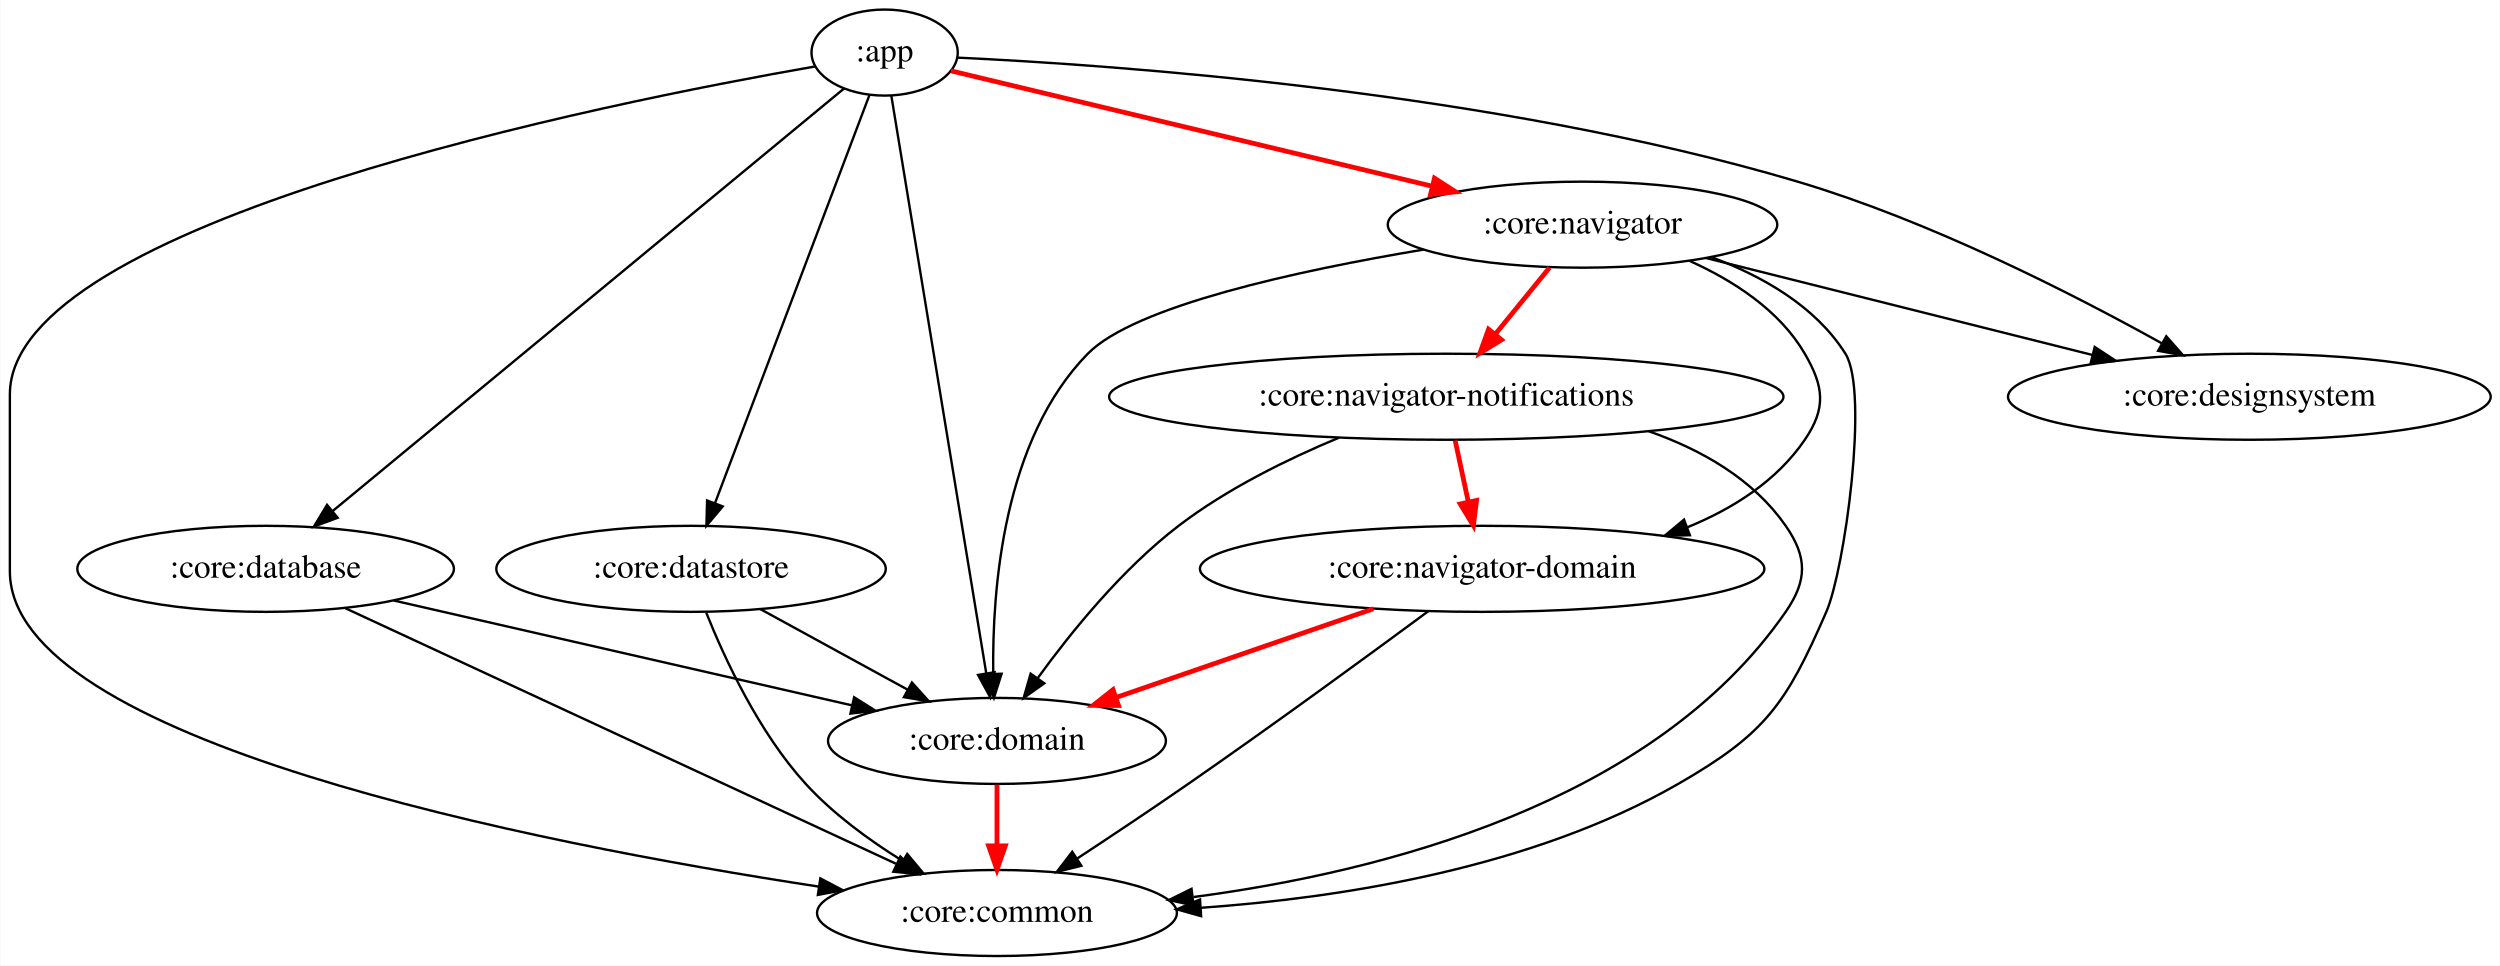
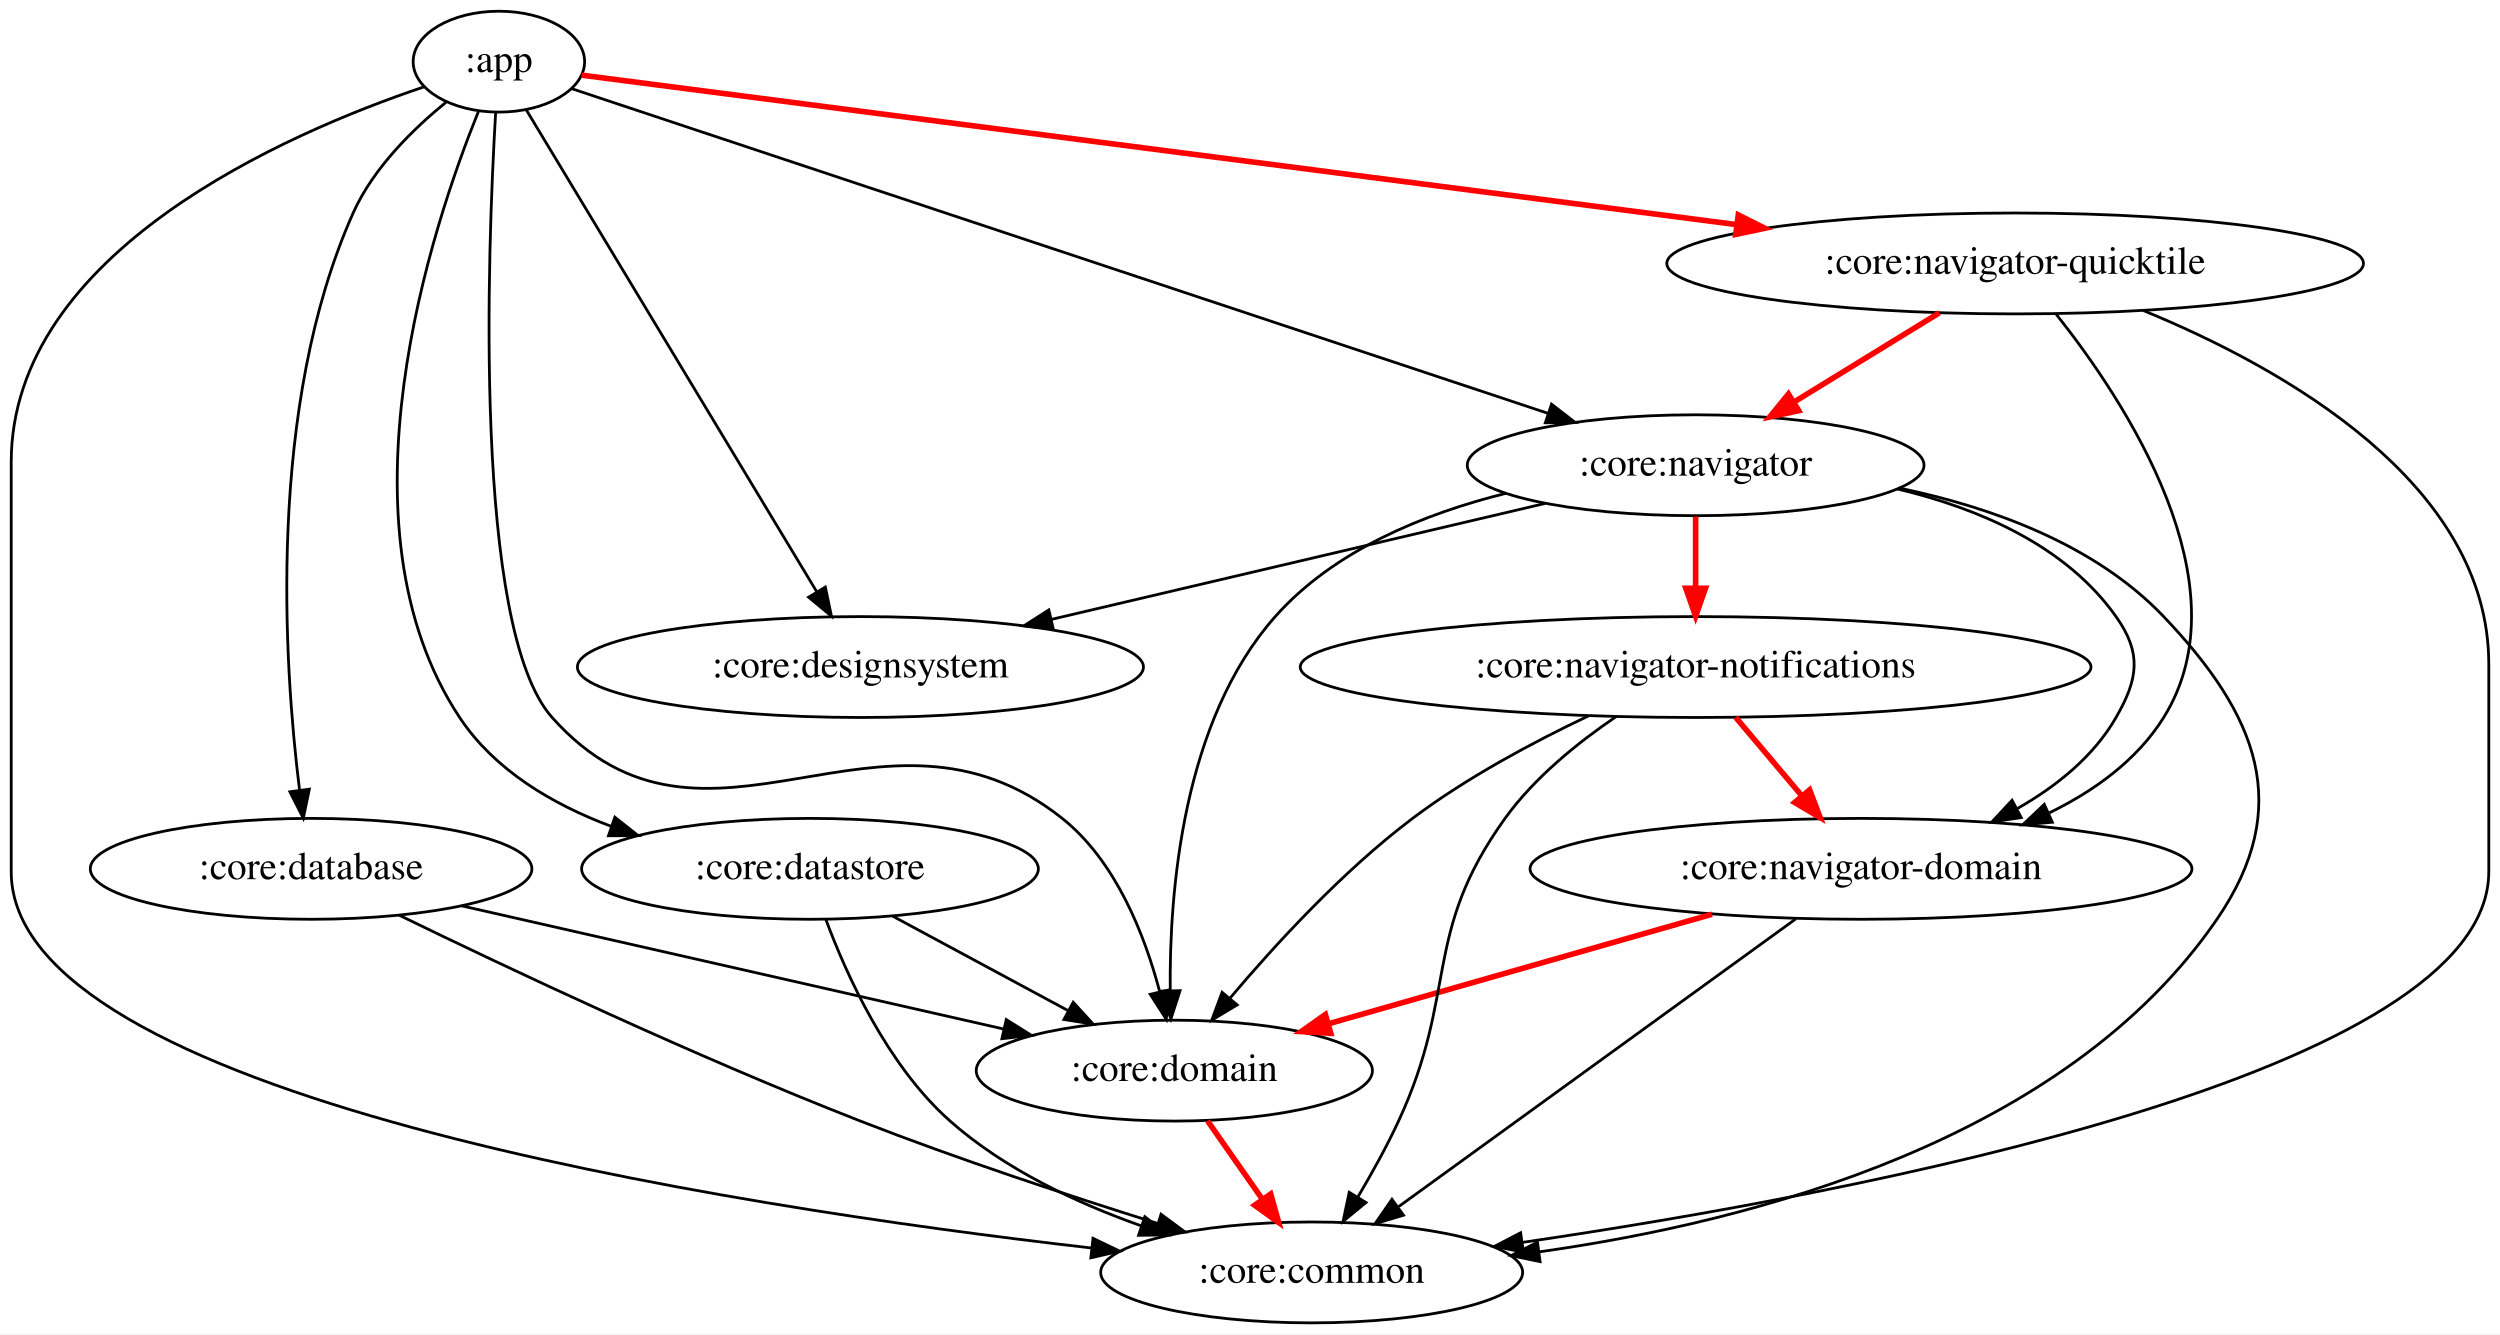
- <svg xmlns="http://www.w3.org/2000/svg" width="1046pt" height="404pt" viewBox="0.00 0.00 1045.74 404.00">
-   <g id="graph0" class="graph" transform="scale(1 1) rotate(0) translate(4 400)">
-     <polygon fill="white" stroke="transparent" points="-4,4 -4,-400 1041.74,-400 1041.74,4 -4,4" />
+ <svg xmlns="http://www.w3.org/2000/svg" width="892pt" height="476pt" viewBox="0.00 0.00 892.00 476.00">
+   <g id="graph0" class="graph" transform="scale(1 1) rotate(0) translate(4 472)">
+     <polygon fill="white" stroke="transparent" points="-4,4 -4,-472 888,-472 888,4 -4,4" />
    <g id="node1" class="node">
-       <ellipse fill="none" stroke="black" cx="366" cy="-378" rx="30.59" ry="18" />
-       <text text-anchor="middle" x="366" y="-374.3" font-family="Times,serif" font-size="14.00">:app</text>
+       <ellipse fill="none" stroke="black" cx="174" cy="-450" rx="30.59" ry="18" />
+       <text text-anchor="middle" x="174" y="-446.3" font-family="Times,serif" font-size="14.00">:app</text>
    </g>
    <g id="node2" class="node">
-       <ellipse fill="none" stroke="black" cx="413" cy="-18" rx="75.29" ry="18" />
-       <text text-anchor="middle" x="413" y="-14.3" font-family="Times,serif" font-size="14.00">:core:common</text>
+       <ellipse fill="none" stroke="black" cx="464" cy="-18" rx="75.29" ry="18" />
+       <text text-anchor="middle" x="464" y="-14.3" font-family="Times,serif" font-size="14.00">:core:common</text>
    </g>
    <g id="edge1" class="edge">
-       <path fill="none" stroke="black" d="M336.97,-372.21C250.41,-357.1 0,-307.16 0,-235 0,-235 0,-235 0,-161 0,-90.27 219.34,-47.22 338.33,-29.06" />
-       <polygon fill="black" stroke="black" points="339.1,-32.49 348.47,-27.54 338.06,-25.56 339.1,-32.49" />
+       <path fill="none" stroke="black" d="M147.19,-440.98C98.39,-424.53 0,-382.06 0,-307 0,-307 0,-307 0,-161 0,-81.36 253.11,-41.9 385.44,-26.71" />
+       <polygon fill="black" stroke="black" points="385.99,-30.17 395.54,-25.57 385.21,-23.22 385.99,-30.17" />
    </g>
    <g id="node3" class="node">
-       <ellipse fill="none" stroke="black" cx="937" cy="-234" rx="100.98" ry="18" />
-       <text text-anchor="middle" x="937" y="-230.3" font-family="Times,serif" font-size="14.00">:core:designsystem</text>
+       <ellipse fill="none" stroke="black" cx="303" cy="-234" rx="100.98" ry="18" />
+       <text text-anchor="middle" x="303" y="-230.3" font-family="Times,serif" font-size="14.00">:core:designsystem</text>
    </g>
    <g id="edge2" class="edge">
-       <path fill="none" stroke="black" d="M396.37,-375.89C461.91,-372.82 620.93,-361.78 748,-324 803.44,-307.52 863.16,-277.03 900.31,-256.38" />
-       <polygon fill="black" stroke="black" points="902.24,-259.31 909.25,-251.36 898.81,-253.21 902.24,-259.31" />
+       <path fill="none" stroke="black" d="M183.7,-432.92C205.85,-396.16 260.35,-305.76 287.34,-260.99" />
+       <polygon fill="black" stroke="black" points="290.49,-262.53 292.66,-252.16 284.5,-258.92 290.49,-262.53" />
    </g>
    <g id="node4" class="node">
      <ellipse fill="none" stroke="black" cx="107" cy="-162" rx="78.79" ry="18" />
      <text text-anchor="middle" x="107" y="-158.3" font-family="Times,serif" font-size="14.00">:core:database</text>
    </g>
    <g id="edge3" class="edge">
-       <path fill="none" stroke="black" d="M349.01,-362.96C305.33,-326.87 188.83,-230.61 134.99,-186.13" />
-       <polygon fill="black" stroke="black" points="137.15,-183.37 127.22,-179.7 132.7,-188.77 137.15,-183.37" />
+       <path fill="none" stroke="black" d="M155.15,-435.53C143.38,-425.96 129.15,-412.01 122,-396 91.23,-327.1 97.28,-235.2 102.87,-190.18" />
+       <polygon fill="black" stroke="black" points="106.37,-190.42 104.22,-180.04 99.43,-189.49 106.37,-190.42" />
    </g>
    <g id="node5" class="node">
      <ellipse fill="none" stroke="black" cx="285" cy="-162" rx="81.49" ry="18" />
      <text text-anchor="middle" x="285" y="-158.3" font-family="Times,serif" font-size="14.00">:core:datastore</text>
    </g>
    <g id="edge4" class="edge">
-       <path fill="none" stroke="black" d="M359.64,-360.21C345.63,-323.19 311.99,-234.3 295.07,-189.6" />
-       <polygon fill="black" stroke="black" points="298.25,-188.12 291.44,-180.01 291.71,-190.6 298.25,-188.12" />
+       <path fill="none" stroke="black" d="M166.73,-432.3C150.17,-391.43 114.47,-284.76 160,-216 172.47,-197.17 193.12,-185.01 214.08,-177.16" />
+       <polygon fill="black" stroke="black" points="215.38,-180.42 223.7,-173.85 213.1,-173.8 215.38,-180.42" />
    </g>
    <g id="node6" class="node">
-       <ellipse fill="none" stroke="black" cx="413" cy="-90" rx="70.69" ry="18" />
-       <text text-anchor="middle" x="413" y="-86.3" font-family="Times,serif" font-size="14.00">:core:domain</text>
+       <ellipse fill="none" stroke="black" cx="415" cy="-90" rx="70.69" ry="18" />
+       <text text-anchor="middle" x="415" y="-86.3" font-family="Times,serif" font-size="14.00">:core:domain</text>
    </g>
    <g id="edge5" class="edge">
-       <path fill="none" stroke="black" d="M368.8,-359.97C376.65,-312.19 398.93,-176.62 408.52,-118.27" />
-       <polygon fill="black" stroke="black" points="411.99,-118.74 410.16,-108.31 405.08,-117.61 411.99,-118.74" />
+       <path fill="none" stroke="black" d="M172.85,-431.87C169.99,-383.57 164.7,-247.72 193,-216 247.89,-154.47 310.46,-231.32 375,-180 394.19,-164.74 404.47,-138.27 409.78,-118.16" />
+       <polygon fill="black" stroke="black" points="413.21,-118.85 412.12,-108.31 406.4,-117.23 413.21,-118.85" />
    </g>
    <g id="node7" class="node">
-       <ellipse fill="none" stroke="black" cx="658" cy="-306" rx="81.49" ry="18" />
-       <text text-anchor="middle" x="658" y="-302.3" font-family="Times,serif" font-size="14.00">:core:navigator</text>
+       <ellipse fill="none" stroke="black" cx="601" cy="-306" rx="81.49" ry="18" />
+       <text text-anchor="middle" x="601" y="-302.3" font-family="Times,serif" font-size="14.00">:core:navigator</text>
    </g>
    <g id="edge6" class="edge">
-       <path fill="none" stroke="red" stroke-width="2" d="M393.73,-370.35C439.68,-359.34 532.7,-337.04 595.2,-322.06" />
-       <polygon fill="red" stroke="red" stroke-width="2" points="596.05,-325.45 604.95,-319.72 594.41,-318.64 596.05,-325.45" />
+       <path fill="none" stroke="black" d="M200.07,-440.33C268.81,-417.47 456.07,-355.2 548.27,-324.54" />
+       <polygon fill="black" stroke="black" points="549.58,-327.79 557.96,-321.31 547.37,-321.15 549.58,-327.79" />
+     </g>
+     <g id="node8" class="node">
+       <ellipse fill="none" stroke="black" cx="715" cy="-378" rx="124.28" ry="18" />
+       <text text-anchor="middle" x="715" y="-374.3" font-family="Times,serif" font-size="14.00">:core:navigator-quicktile</text>
    </g>
    <g id="edge7" class="edge">
-       <path fill="none" stroke="black" d="M140.33,-145.53C196.35,-119.54 309.27,-67.13 370.76,-38.6" />
-       <polygon fill="black" stroke="black" points="372.58,-41.62 380.17,-34.23 369.63,-35.27 372.58,-41.62" />
+       <path fill="none" stroke="red" stroke-width="2" d="M203.47,-445.19C280.38,-435.24 489.91,-408.12 615.66,-391.85" />
+       <polygon fill="red" stroke="red" stroke-width="2" points="616.22,-395.31 625.69,-390.56 615.32,-388.37 616.22,-395.31" />
    </g>
    <g id="edge8" class="edge">
-       <path fill="none" stroke="black" d="M160.65,-148.73C214.25,-136.46 296.52,-117.65 352.44,-104.85" />
-       <polygon fill="black" stroke="black" points="353.24,-108.26 362.21,-102.62 351.68,-101.44 353.24,-108.26" />
+       <path fill="none" stroke="black" d="M138.46,-145.44C176.8,-126.77 243.82,-95.1 303,-72 337.75,-58.44 377.57,-45.31 408.91,-35.51" />
+       <polygon fill="black" stroke="black" points="410.26,-38.76 418.77,-32.45 408.19,-32.07 410.26,-38.76" />
    </g>
    <g id="edge9" class="edge">
-       <path fill="none" stroke="black" d="M291.34,-143.71C299,-124.55 313.35,-93.52 333,-72 344.43,-59.49 359.41,-48.55 373.31,-39.91" />
-       <polygon fill="black" stroke="black" points="375.45,-42.71 382.24,-34.58 371.86,-36.7 375.45,-42.71" />
+       <path fill="none" stroke="black" d="M160.65,-148.81C214.63,-136.54 297.74,-117.65 354.15,-104.83" />
+       <polygon fill="black" stroke="black" points="355.03,-108.22 364.01,-102.59 353.48,-101.39 355.03,-108.22" />
    </g>
    <g id="edge10" class="edge">
-       <path fill="none" stroke="black" d="M314.05,-145.12C332.26,-135.16 355.91,-122.22 375.53,-111.49" />
-       <polygon fill="black" stroke="black" points="377.42,-114.45 384.51,-106.58 374.06,-108.31 377.42,-114.45" />
+       <path fill="none" stroke="black" d="M290.63,-144.03C297.96,-124.28 312.57,-91.85 335,-72 354.36,-54.87 380.02,-42.8 403.35,-34.56" />
+       <polygon fill="black" stroke="black" points="404.47,-37.88 412.84,-31.37 402.24,-31.24 404.47,-37.88" />
    </g>
    <g id="edge11" class="edge">
-       <path fill="none" stroke="red" stroke-width="2" d="M413,-71.7C413,-63.98 413,-54.71 413,-46.11" />
-       <polygon fill="red" stroke="red" stroke-width="2" points="416.5,-46.1 413,-36.1 409.5,-46.1 416.5,-46.1" />
+       <path fill="none" stroke="black" d="M314.5,-145.12C333.08,-135.11 357.24,-122.1 377.22,-111.34" />
+       <polygon fill="black" stroke="black" points="378.92,-114.4 386.07,-106.58 375.6,-108.24 378.92,-114.4" />
    </g>
    <g id="edge12" class="edge">
-       <path fill="none" stroke="black" d="M711.85,-292.43C733.14,-284.54 755.48,-271.92 768,-252 777.97,-236.12 767.64,-161.53 760,-144 743.14,-105.28 734.61,-93.05 698,-72 637.06,-36.96 557.79,-24.38 498.32,-20.18" />
-       <polygon fill="black" stroke="black" points="498.41,-16.68 488.2,-19.53 497.96,-23.66 498.41,-16.68" />
+       <path fill="none" stroke="red" stroke-width="2" d="M426.86,-72.05C432.7,-63.71 439.86,-53.49 446.32,-44.25" />
+       <polygon fill="red" stroke="red" stroke-width="2" points="449.38,-45.99 452.25,-35.79 443.65,-41.97 449.38,-45.99" />
    </g>
    <g id="edge13" class="edge">
-       <path fill="none" stroke="black" d="M709.82,-292C755.38,-280.57 821.91,-263.87 871.22,-251.51" />
-       <polygon fill="black" stroke="black" points="872.3,-254.84 881.15,-249.01 870.6,-248.05 872.3,-254.84" />
+       <path fill="none" stroke="black" d="M673.54,-297.89C706.47,-291.06 743.46,-277.78 768,-252 801.6,-216.7 814.55,-184.2 787,-144 733.08,-65.32 621.97,-36.15 545.24,-25.35" />
+       <polygon fill="black" stroke="black" points="545.5,-21.85 535.12,-24 544.57,-28.79 545.5,-21.85" />
    </g>
    <g id="edge14" class="edge">
-       <path fill="none" stroke="black" d="M591.47,-295.57C538.66,-286.74 470.55,-271.92 451,-252 415.73,-216.05 410.95,-153.81 411.44,-118.16" />
-       <polygon fill="black" stroke="black" points="414.94,-118.11 411.73,-108.01 407.94,-117.91 414.94,-118.11" />
-     </g>
-     <g id="node8" class="node">
-       <ellipse fill="none" stroke="black" cx="616" cy="-162" rx="118.08" ry="18" />
-       <text text-anchor="middle" x="616" y="-158.3" font-family="Times,serif" font-size="14.00">:core:navigator-domain</text>
+       <path fill="none" stroke="black" d="M547.38,-292.4C498,-280.81 424.52,-263.54 371.03,-250.98" />
+       <polygon fill="black" stroke="black" points="371.82,-247.57 361.28,-248.69 370.22,-254.39 371.82,-247.57" />
    </g>
    <g id="edge15" class="edge">
-       <path fill="none" stroke="black" d="M702.76,-290.86C721.09,-282.61 740.45,-270.16 751,-252 759.04,-238.17 760.01,-229.22 751,-216 739.3,-198.84 721.12,-187.23 701.85,-179.38" />
-       <polygon fill="black" stroke="black" points="702.92,-176.05 692.33,-175.83 700.47,-182.6 702.92,-176.05" />
+       <path fill="none" stroke="black" d="M533.41,-296.01C504.2,-288.76 471.98,-275.66 451,-252 417.93,-214.72 413.18,-153.74 413.54,-118.5" />
+       <polygon fill="black" stroke="black" points="417.04,-118.53 413.78,-108.44 410.04,-118.35 417.04,-118.53" />
    </g>
    <g id="node9" class="node">
+       <ellipse fill="none" stroke="black" cx="660" cy="-162" rx="118.08" ry="18" />
+       <text text-anchor="middle" x="660" y="-158.3" font-family="Times,serif" font-size="14.00">:core:navigator-domain</text>
+     </g>
+     <g id="edge16" class="edge">
+       <path fill="none" stroke="black" d="M673.03,-297.53C702.19,-290.56 733.14,-277.26 751,-252 760.24,-238.94 758.97,-229.87 751,-216 743,-202.09 729.79,-191.48 715.88,-183.56" />
+       <polygon fill="black" stroke="black" points="717.17,-180.28 706.69,-178.73 713.91,-186.48 717.17,-180.28" />
+     </g>
+     <g id="node10" class="node">
      <ellipse fill="none" stroke="black" cx="601" cy="-234" rx="141.07" ry="18" />
      <text text-anchor="middle" x="601" y="-230.3" font-family="Times,serif" font-size="14.00">:core:navigator-notifications</text>
    </g>
-     <g id="edge16" class="edge">
-       <path fill="none" stroke="red" stroke-width="2" d="M644.2,-288.05C637.37,-279.67 628.99,-269.38 621.44,-260.1" />
-       <polygon fill="red" stroke="red" stroke-width="2" points="624.1,-257.82 615.07,-252.28 618.67,-262.24 624.1,-257.82" />
+     <g id="edge17" class="edge">
+       <path fill="none" stroke="red" stroke-width="2" d="M601,-287.7C601,-279.98 601,-270.71 601,-262.11" />
+       <polygon fill="red" stroke="red" stroke-width="2" points="604.5,-262.1 601,-252.1 597.5,-262.1 604.5,-262.1" />
    </g>
    <g id="edge18" class="edge">
-       <path fill="none" stroke="black" d="M593.53,-144.31C569.02,-126.22 528.54,-96.61 493,-72 477.92,-61.55 461,-50.28 446.63,-40.84" />
-       <polygon fill="black" stroke="black" points="448.32,-37.76 438.04,-35.21 444.49,-43.62 448.32,-37.76" />
+       <path fill="none" stroke="black" d="M760.73,-361.2C810.78,-340.66 884,-299.57 884,-235 884,-235 884,-235 884,-161 884,-89.03 659.91,-46.44 539.1,-28.7" />
+       <polygon fill="black" stroke="black" points="539.56,-25.23 529.16,-27.27 538.56,-32.16 539.56,-25.23" />
    </g>
-     <g id="edge17" class="edge">
-       <path fill="none" stroke="red" stroke-width="2" d="M570.44,-145.29C538.56,-134.3 495.96,-119.61 463.11,-108.28" />
-       <polygon fill="red" stroke="red" stroke-width="2" points="463.85,-104.83 453.25,-104.88 461.56,-111.45 463.85,-104.83" />
+     <g id="edge19" class="edge">
+       <path fill="none" stroke="red" stroke-width="2" d="M687.98,-360.41C672.54,-350.93 652.99,-338.92 636.34,-328.7" />
+       <polygon fill="red" stroke="red" stroke-width="2" points="637.78,-325.48 627.43,-323.23 634.12,-331.44 637.78,-325.48" />
+     </g>
+     <g id="edge20" class="edge">
+       <path fill="none" stroke="black" d="M729.65,-359.88C754.05,-329.15 797.57,-263.45 768,-216 758.54,-200.81 743.31,-189.85 727.23,-181.99" />
+       <polygon fill="black" stroke="black" points="728.27,-178.62 717.71,-177.72 725.4,-185.01 728.27,-178.62" />
+     </g>
+     <g id="edge22" class="edge">
+       <path fill="none" stroke="black" d="M636.75,-144.15C601.49,-118.61 534.45,-70.04 495.06,-41.5" />
+       <polygon fill="black" stroke="black" points="496.77,-38.42 486.62,-35.39 492.66,-44.09 496.77,-38.42" />
    </g>
    <g id="edge21" class="edge">
-       <path fill="none" stroke="black" d="M685.65,-219.59C707.94,-211.78 729.5,-199.45 743,-180 752.12,-166.86 752.09,-157.17 743,-144 687.61,-63.79 573.6,-35 495.23,-24.69" />
-       <polygon fill="black" stroke="black" points="495.26,-21.17 484.9,-23.42 494.4,-28.12 495.26,-21.17" />
+       <path fill="none" stroke="red" stroke-width="2" d="M606.84,-145.81C566.4,-134.26 510.94,-118.41 470.05,-106.73" />
+       <polygon fill="red" stroke="red" stroke-width="2" points="470.82,-103.31 460.25,-103.93 468.9,-110.04 470.82,-103.31" />
    </g>
-     <g id="edge20" class="edge">
-       <path fill="none" stroke="black" d="M556.03,-216.85C534.53,-207.89 509.16,-195.42 489,-180 465.49,-162.01 444.12,-135.68 430.08,-116.32" />
-       <polygon fill="black" stroke="black" points="432.8,-114.1 424.16,-107.97 427.09,-118.15 432.8,-114.1" />
+     <g id="edge25" class="edge">
+       <path fill="none" stroke="black" d="M572.7,-216.36C559.08,-207.14 543.49,-194.58 533,-180 503.29,-138.69 516.39,-118.17 495,-72 490.79,-62.91 485.49,-53.35 480.47,-44.89" />
+       <polygon fill="black" stroke="black" points="483.38,-42.94 475.2,-36.21 477.4,-46.58 483.38,-42.94" />
    </g>
-     <g id="edge19" class="edge">
-       <path fill="none" stroke="red" stroke-width="2" d="M604.71,-215.7C606.36,-207.98 608.35,-198.71 610.19,-190.11" />
-       <polygon fill="red" stroke="red" stroke-width="2" points="613.66,-190.62 612.33,-180.1 606.82,-189.15 613.66,-190.62" />
+     <g id="edge24" class="edge">
+       <path fill="none" stroke="black" d="M562.81,-216.59C543.14,-207.26 519.29,-194.54 500,-180 475.07,-161.21 450.9,-134.87 434.75,-115.73" />
+       <polygon fill="black" stroke="black" points="437.42,-113.46 428.34,-108 432.04,-117.94 437.42,-113.46" />
+     </g>
+     <g id="edge23" class="edge">
+       <path fill="none" stroke="red" stroke-width="2" d="M615.28,-216.05C622.35,-207.67 631.03,-197.38 638.85,-188.1" />
+       <polygon fill="red" stroke="red" stroke-width="2" points="641.67,-190.18 645.44,-180.28 636.32,-185.67 641.67,-190.18" />
    </g>
  </g>
</svg>
